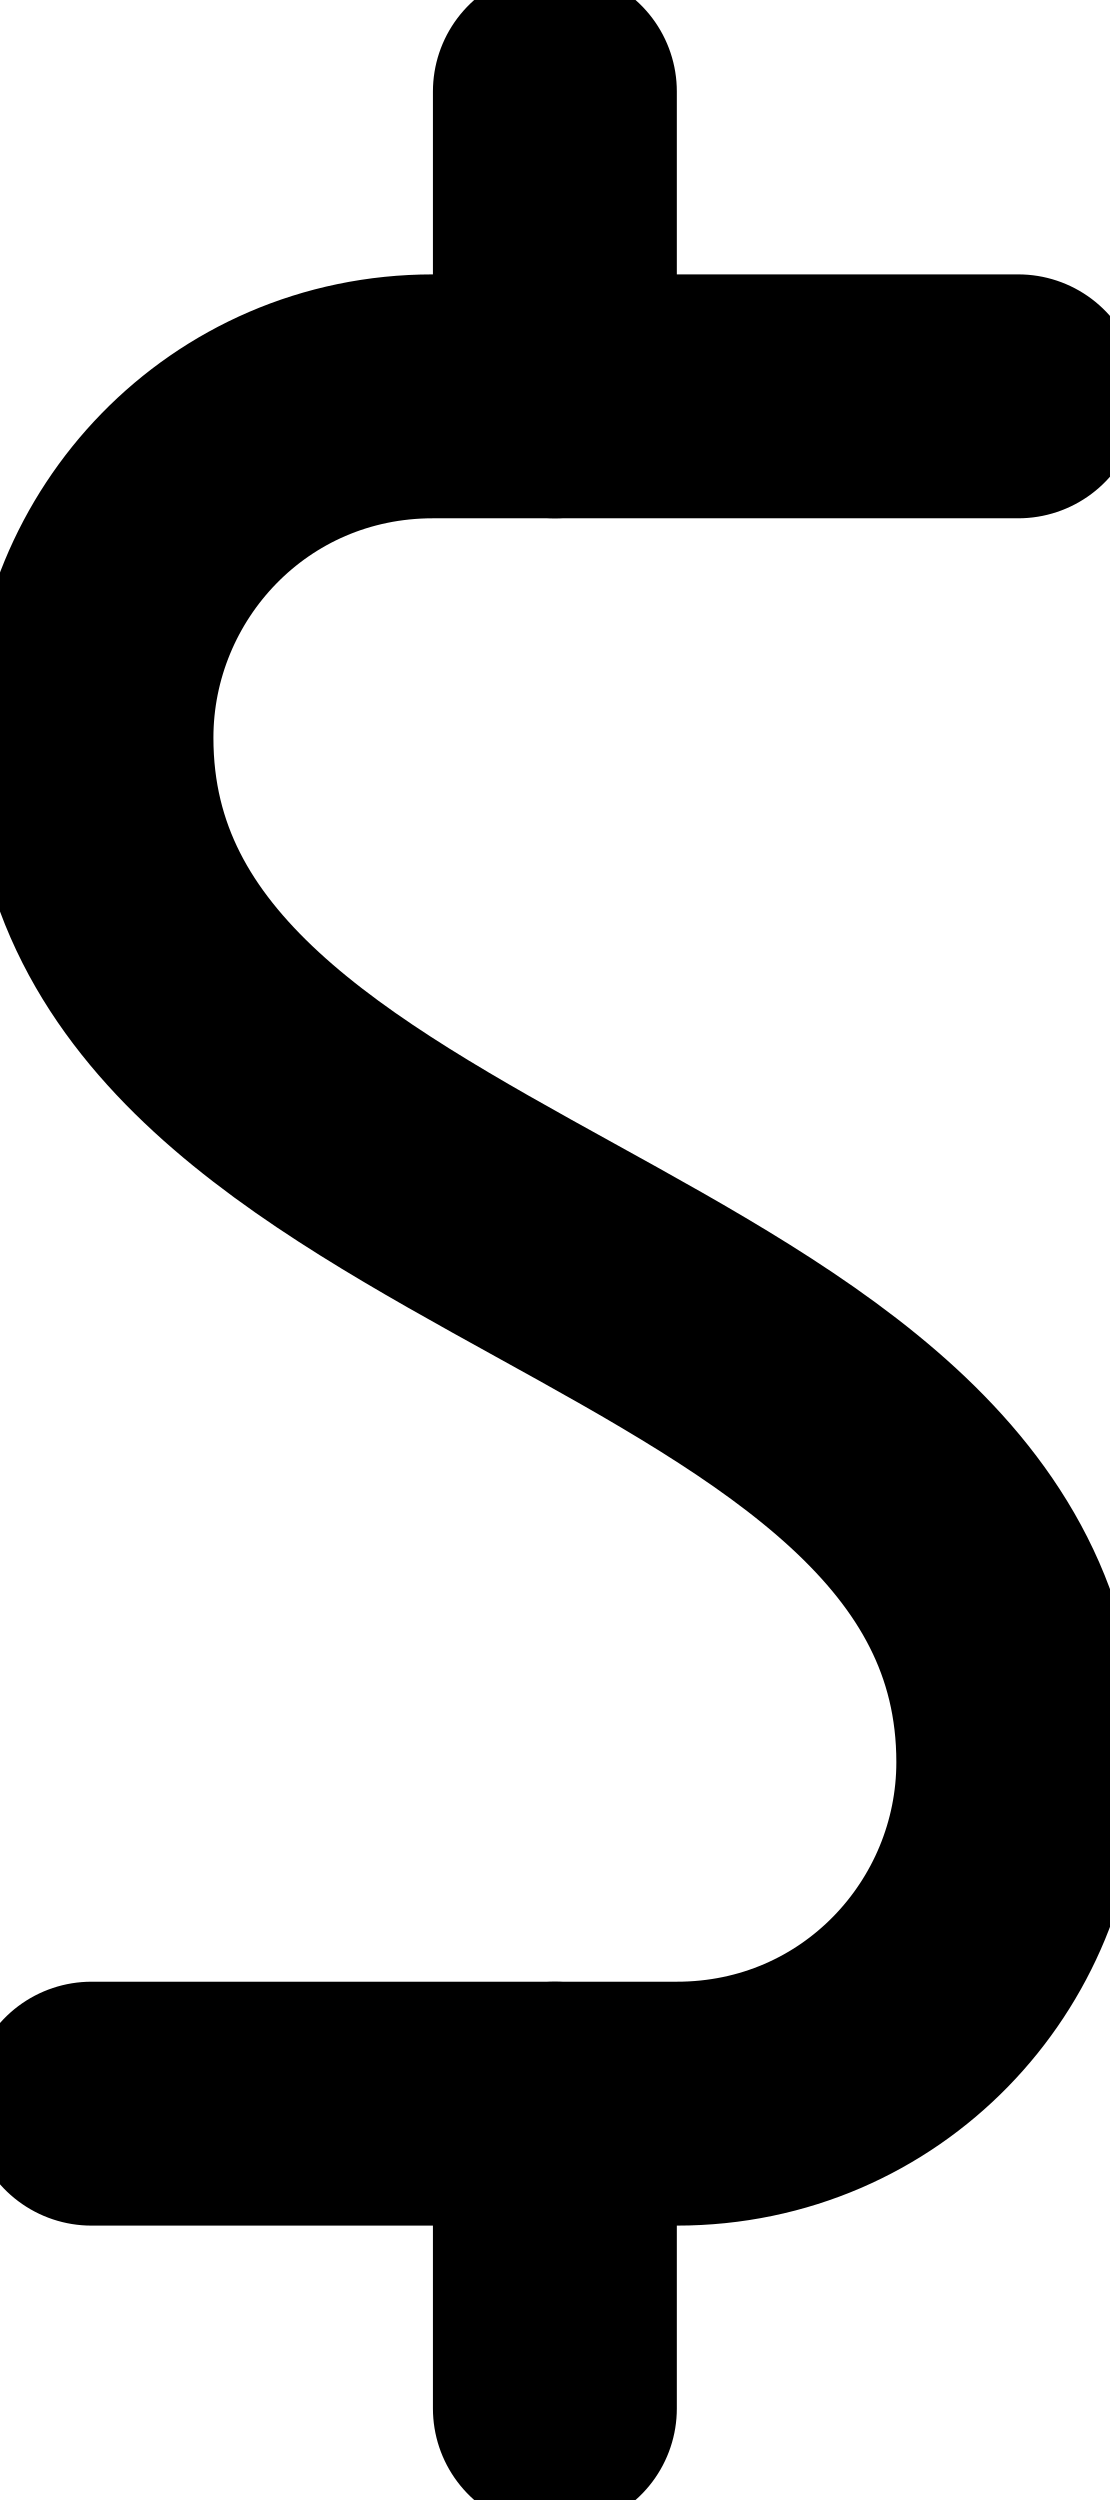
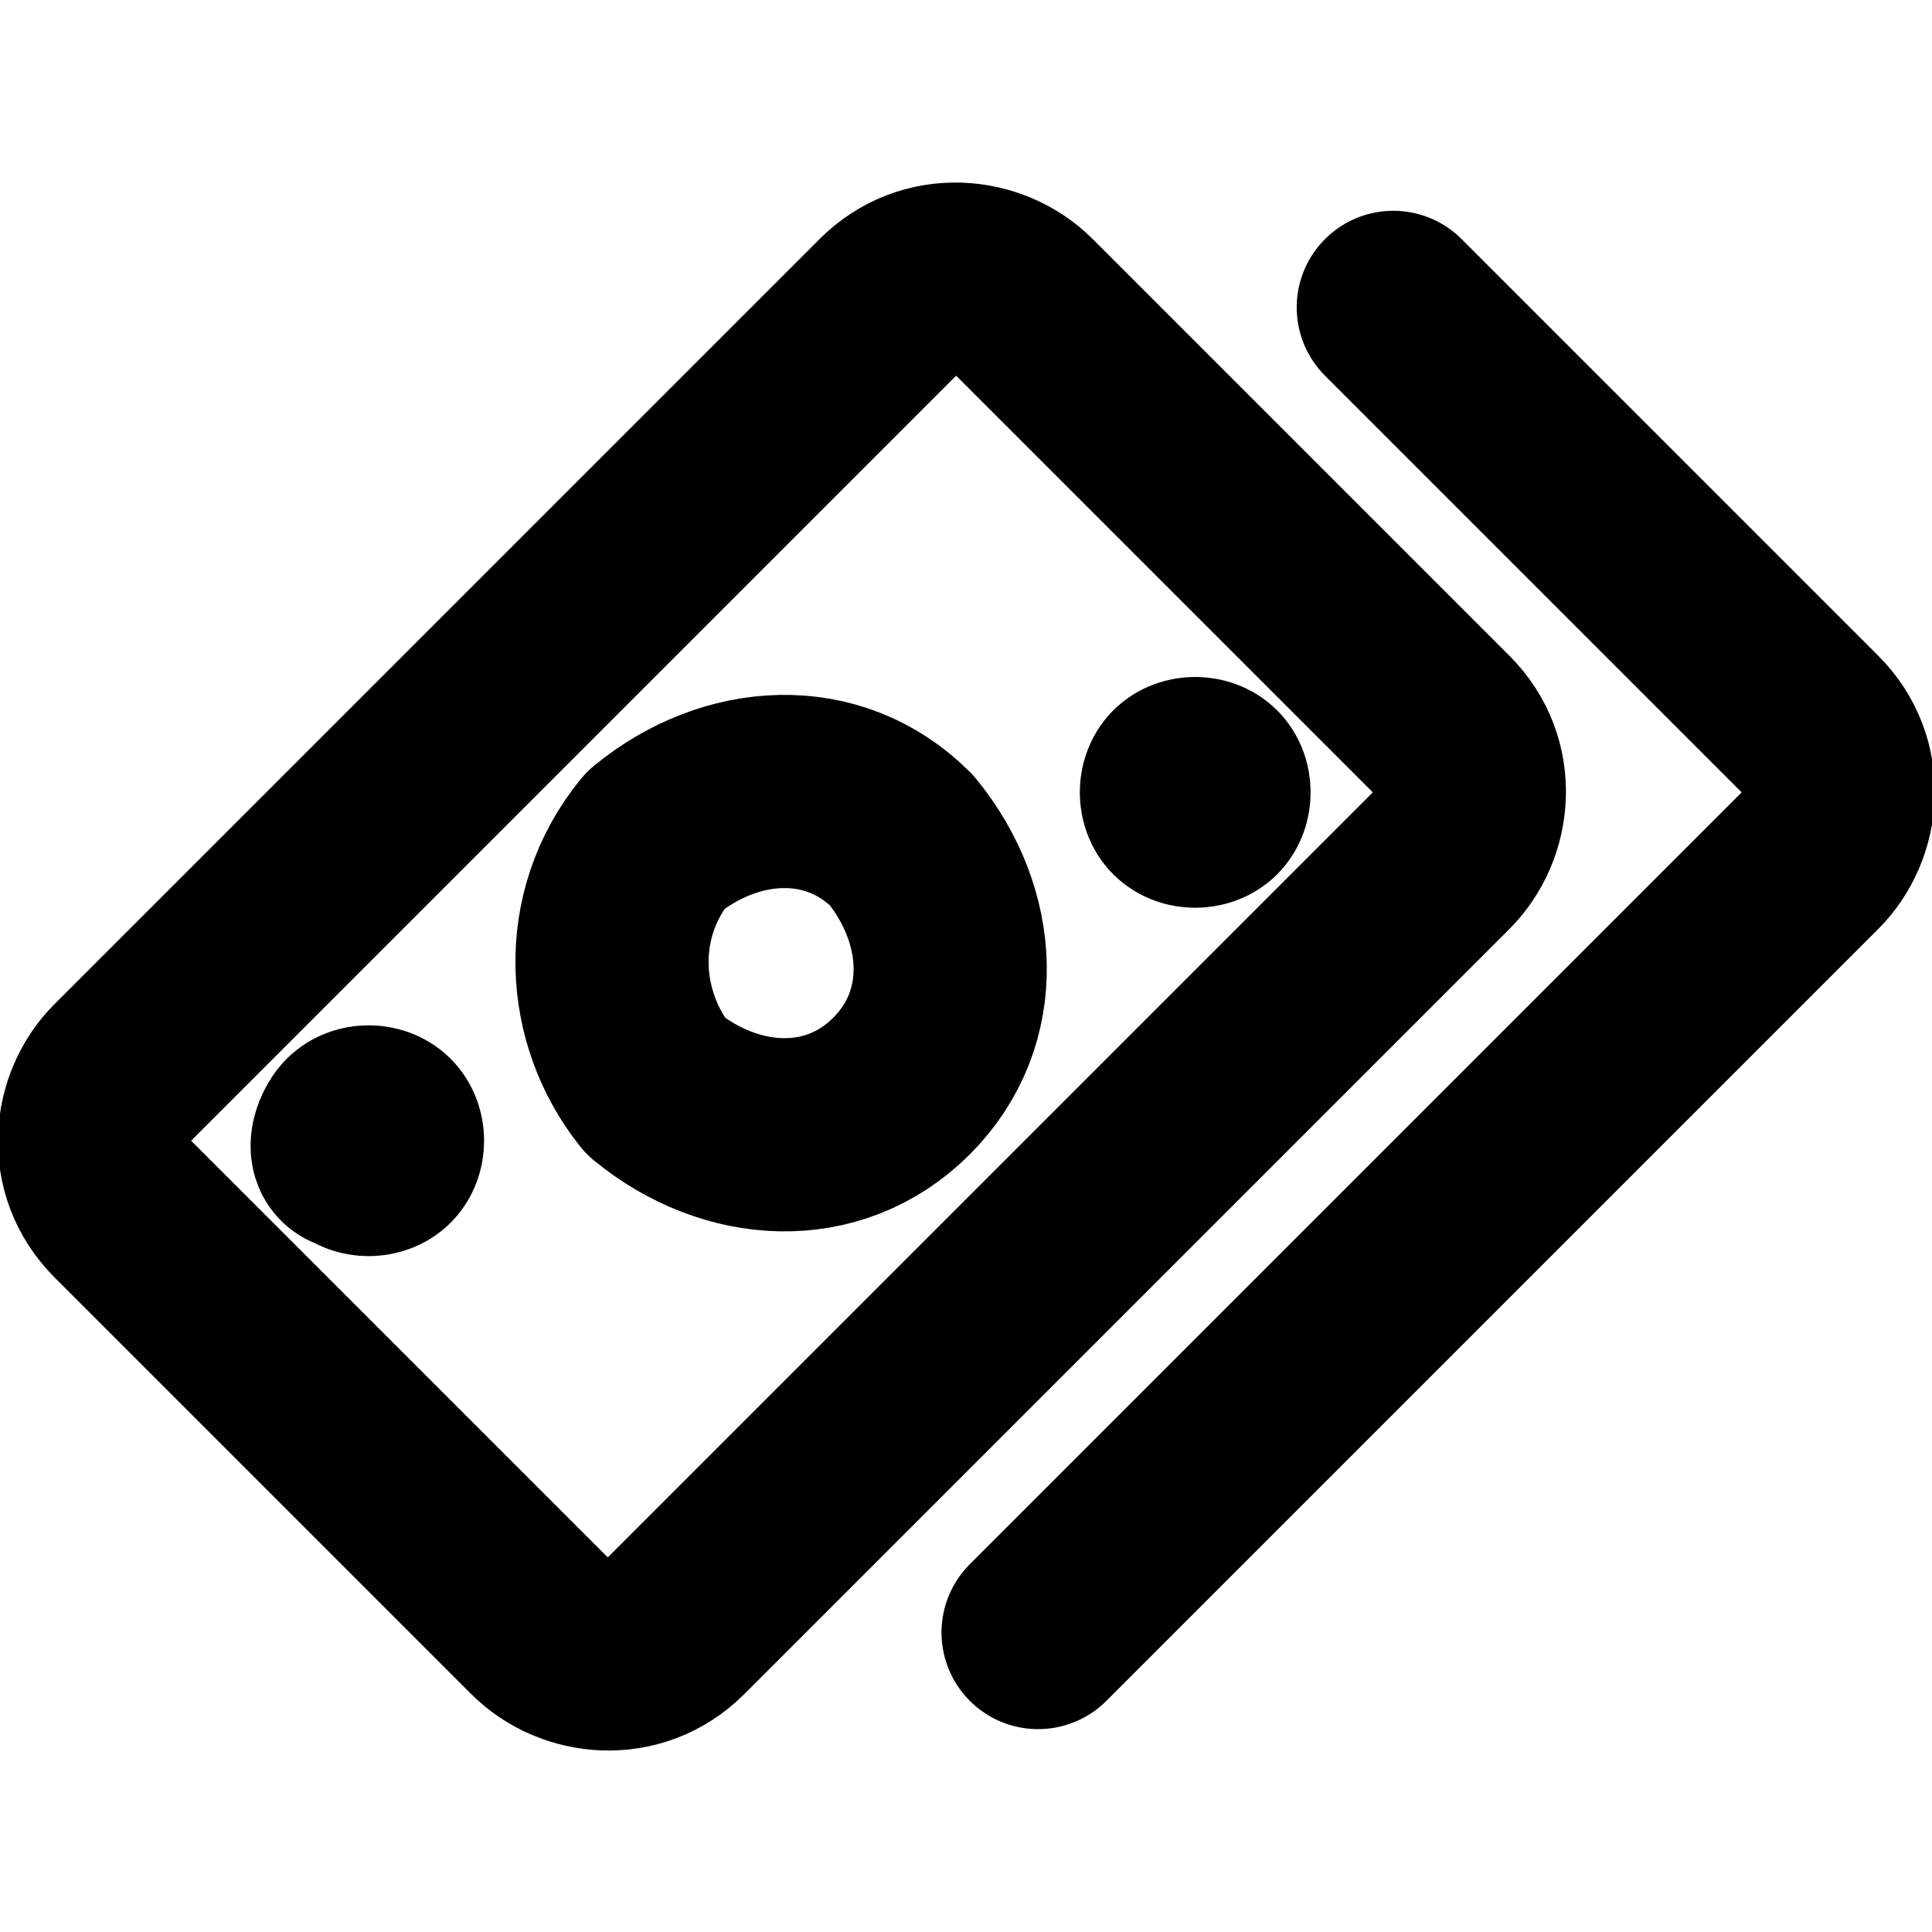
- <svg xmlns="http://www.w3.org/2000/svg" version="1.1" id="Layer_1" x="0" y="0" viewBox="0 0 9.1 20.5" xml:space="preserve">
-   <style>.price-st0{fill:none;stroke:currentColor;stroke-width:2;stroke-linecap:round;stroke-linejoin:round}</style>
-   <g id="price" transform="translate(-594.75 -685)">
-     <g id="Group_70" transform="translate(595.5 685.75)">
-       <g id="currency-dollar">
-         <path id="Shape_482" class="price-st0" d="M7.6 2.5H2.8C1.2 2.5 0 3.8 0 5.3c0 4.2 7.6 4.2 7.6 8.4 0 1.5-1.2 2.8-2.8 2.8H0" />
-         <path id="Shape_483" class="price-st0" d="M3.8 2.5V0" />
-         <path id="Shape_484" class="price-st0" d="M3.8 16.5V19" />
+ <svg xmlns="http://www.w3.org/2000/svg" version="1.1" id="Слой_1" x="0px" y="0px" viewBox="0 0 20 20" style="enable-background:new 0 0 20 20;" xml:space="preserve">
+   <style type="text/css">
+ 	.st0{fill:none;stroke:currentColor;stroke-width:2;stroke-linecap:round;stroke-linejoin:round;}
+ </style>
+   <g id="_2" transform="translate(-452.161 119.89) rotate(-45)">
+     <g id="Group_15" transform="translate(396.75 245.5)">
+       <g id="accounting-bills">
+         <path id="Shape_118" class="st0" d="M2.1,0.3c0.1,0,0.2,0.1,0.2,0.2c0,0.1-0.1,0.2-0.2,0.2S1.9,0.6,1.9,0.5l0,0     C1.8,0.4,2,0.3,2.1,0.3" />
+         <path id="Shape_119" class="st0" d="M10.7,3.8c0.1,0,0.2,0.1,0.2,0.2c0,0.1-0.1,0.2-0.2,0.2c-0.1,0-0.2-0.1-0.2-0.2c0,0,0,0,0,0     l0,0C10.5,3.9,10.6,3.8,10.7,3.8" />
+         <path id="Rectangle-path_16" class="st0" d="M-0.2-0.8c0-0.6,0.5-1,1-1H12c0.6,0,1,0.5,1,1v6.1c0,0.6-0.5,1-1,1H0.8     c-0.6,0-1-0.5-1-1V-0.8z" />
+         <path id="Oval_4" class="st0" d="M6.4,4c1,0,1.7-0.8,1.8-1.8c0-1-0.8-1.7-1.8-1.8C5.4,0.5,4.7,1.3,4.6,2.2C4.7,3.2,5.4,4,6.4,4z" />
+         <path id="Shape_120" class="st0" d="M15.7,1.9V8c0,0.6-0.5,1-1,1H3.4" />
      </g>
    </g>
  </g>
</svg>
